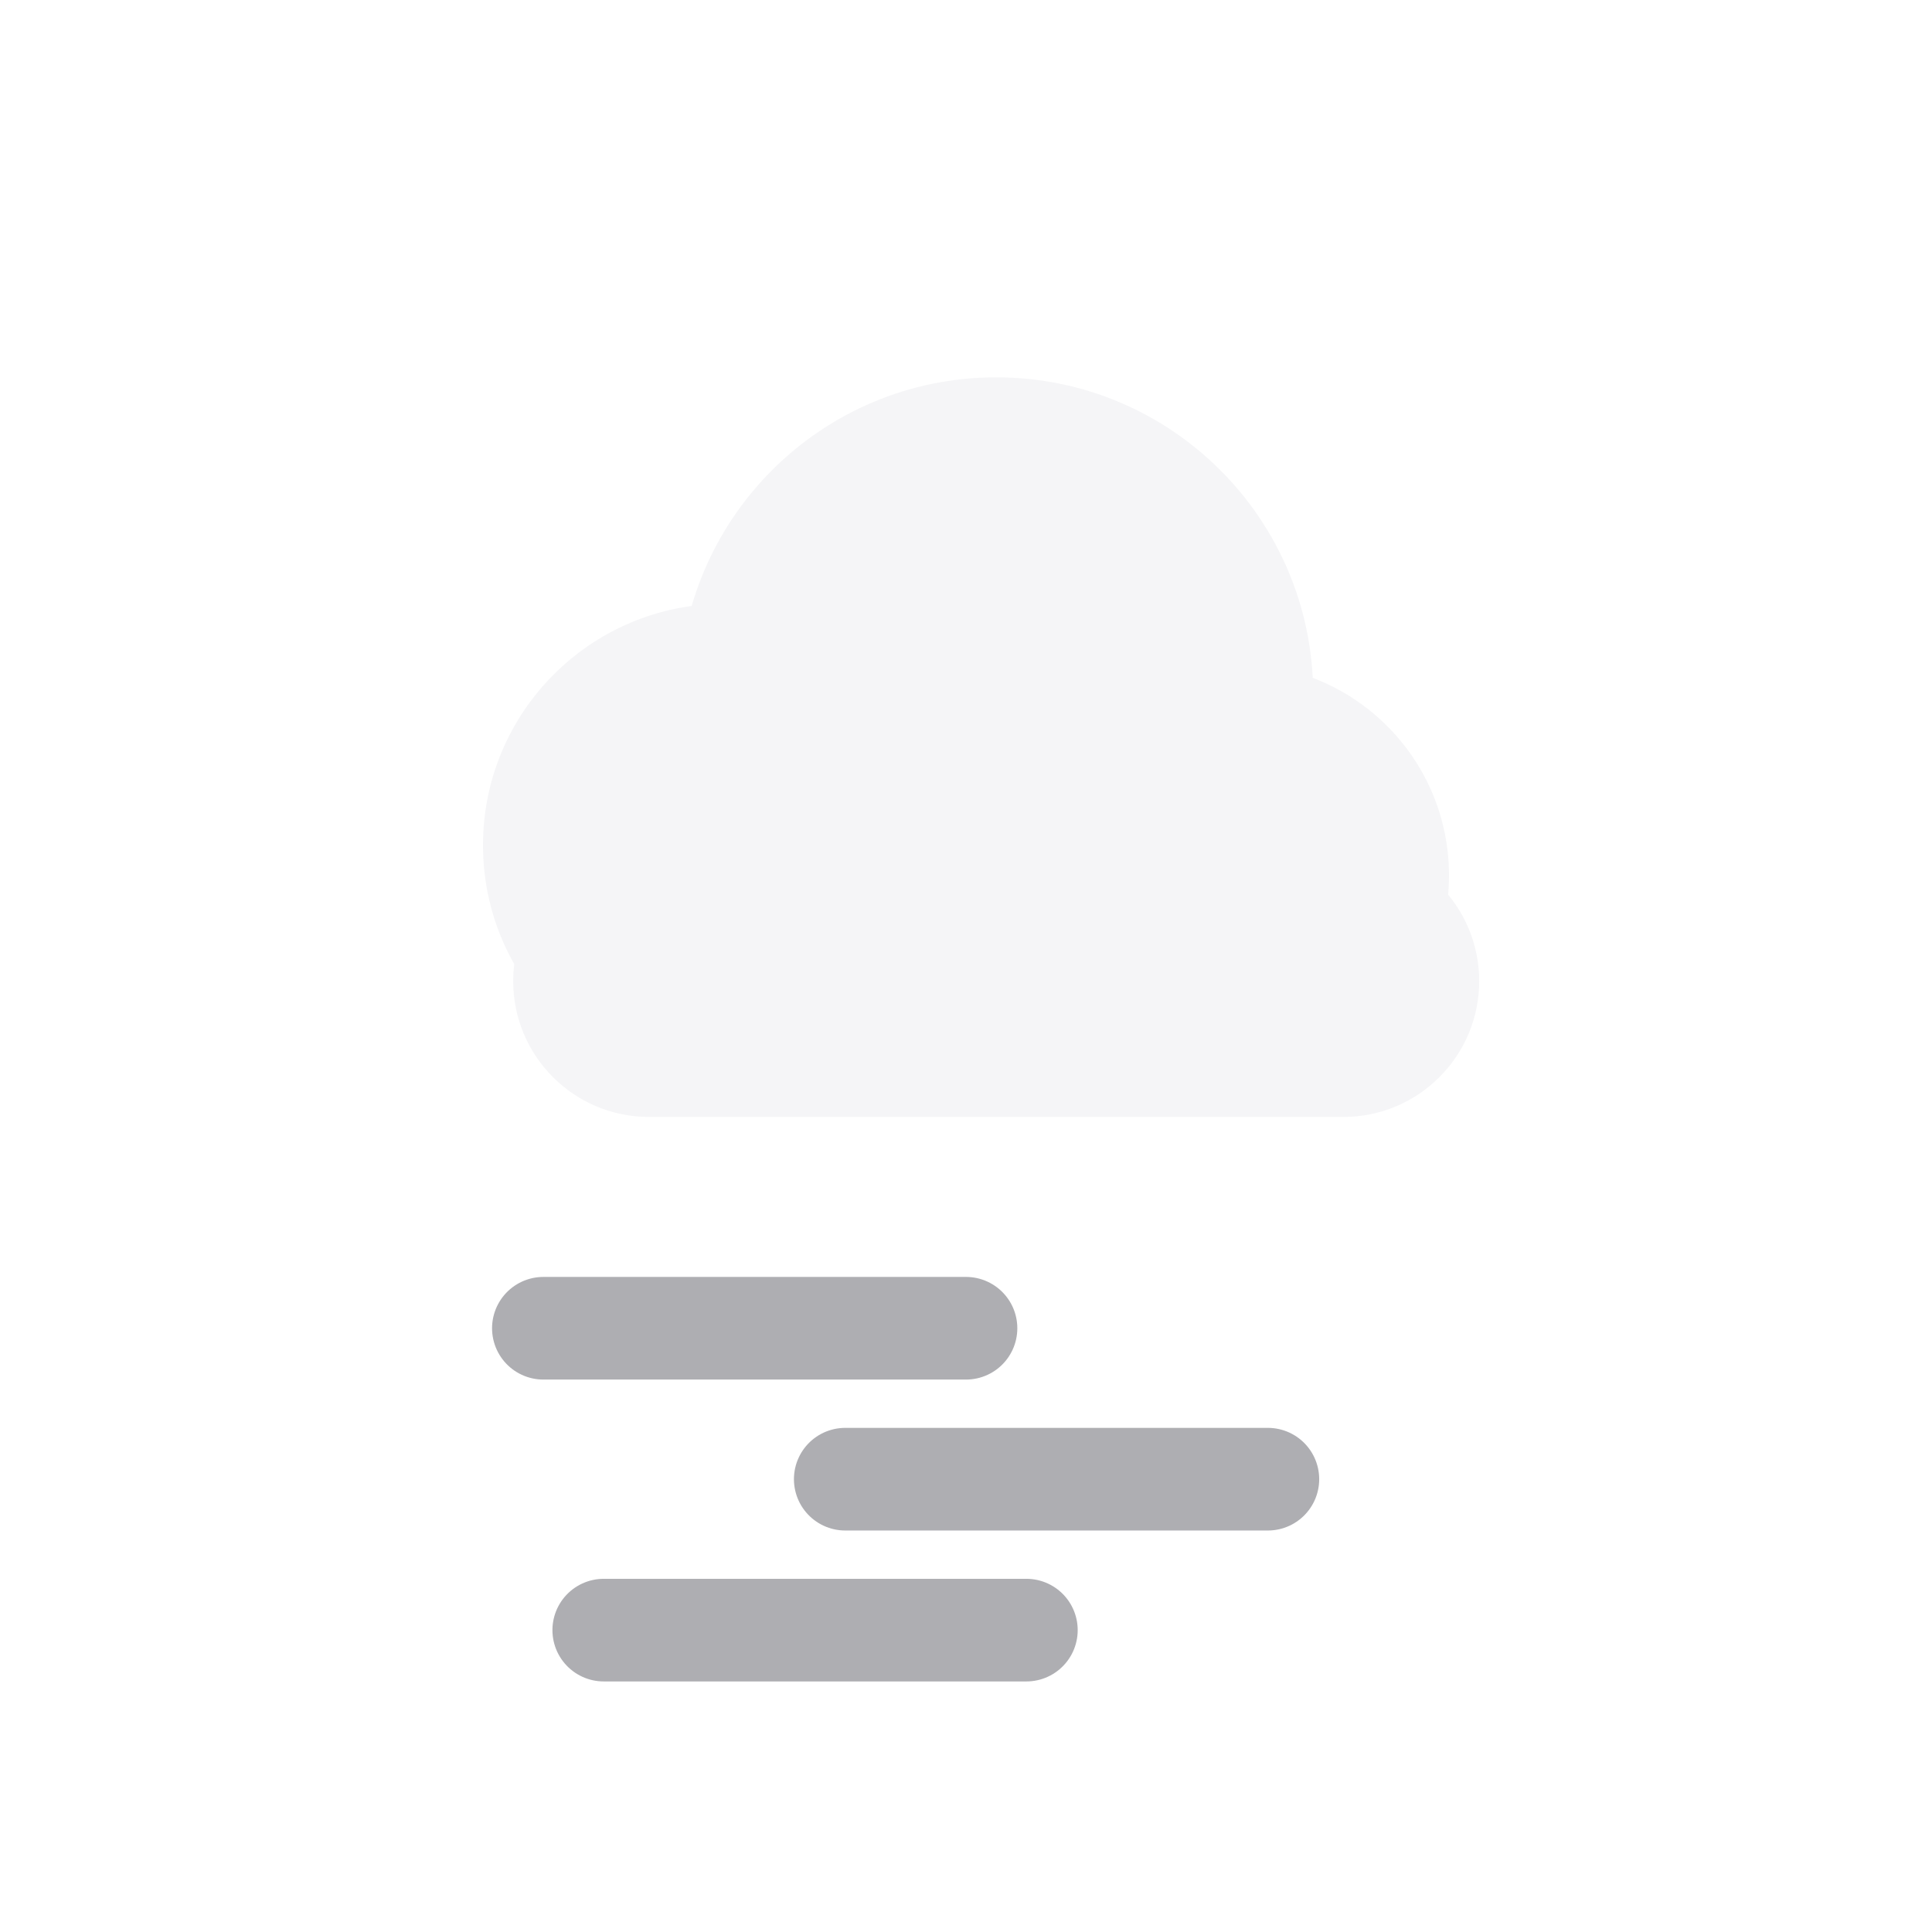
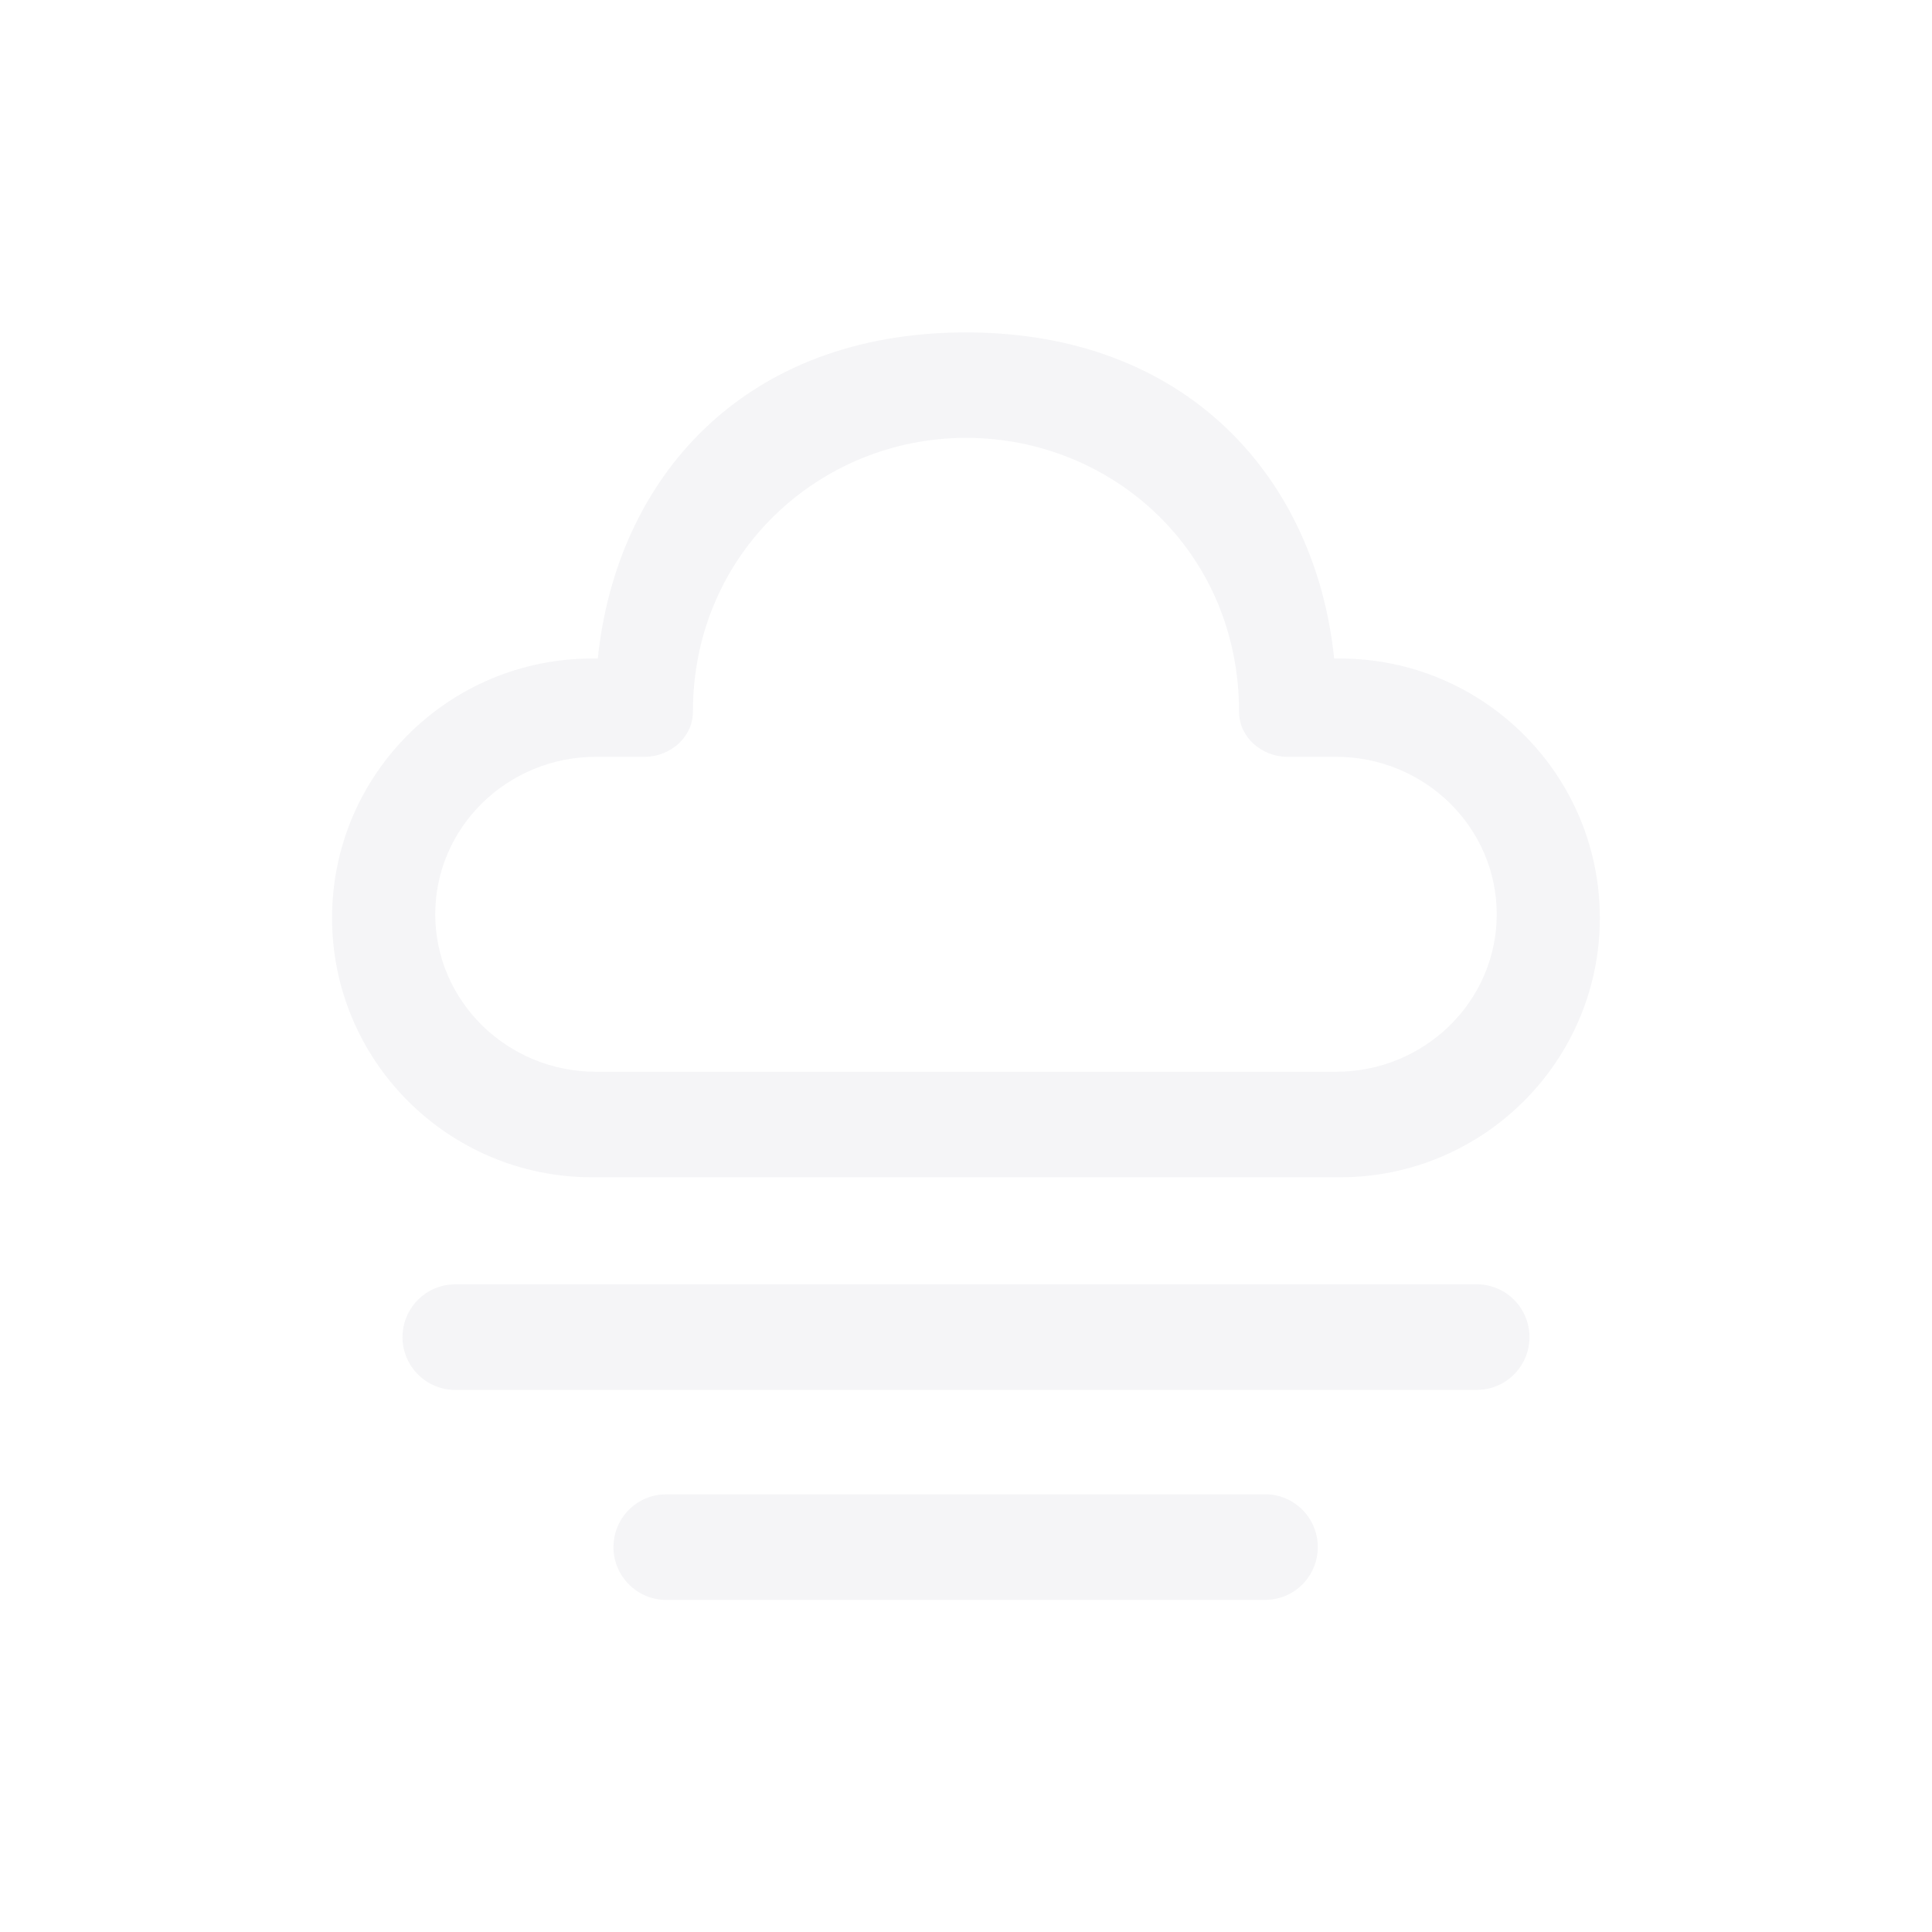
<svg xmlns="http://www.w3.org/2000/svg" viewBox="0 0 64 64">
-   <g>
-     <circle cx="24" cy="28" r="8" fill="#F5F5F7" />
-     <circle cx="33" cy="23" r="10.5" fill="#F5F5F7" />
-     <circle cx="41" cy="29" r="7" fill="#F5F5F7" />
-     <rect x="17" y="28" width="32" height="9" rx="4.5" fill="#F5F5F7" />
-     <line x1="18" y1="44" x2="32" y2="44" stroke="#AEAEB2" stroke-width="3.4" stroke-linecap="round" />
-     <line x1="28" y1="49" x2="42" y2="49" stroke="#AEAEB2" stroke-width="3.4" stroke-linecap="round" />
-     <line x1="20" y1="54" x2="34" y2="54" stroke="#AEAEB2" stroke-width="3.4" stroke-linecap="round" />
+   <g transform="translate(4,4) scale(2.3333)">
+     <path d="M7.745 19.5H16.246C16.66 19.5 16.995 19.836 16.995 20.25C16.995 20.63 16.714 20.944 16.348 20.993L16.246 21H7.745C7.331 21 6.995 20.664 6.995 20.25C6.995 19.87 7.277 19.557 7.643 19.507L7.745 19.5H16.246H7.745ZM4.75 16.519H19.25C19.664 16.519 20 16.855 20 17.269C20 17.649 19.718 17.963 19.352 18.012L19.25 18.019H4.75C4.336 18.019 4 17.683 4 17.269C4 16.89 4.282 16.576 4.648 16.526L4.75 16.519ZM12 3.005C15.168 3.005 16.966 5.102 17.227 7.635L17.307 7.635C19.346 7.635 20.999 9.284 20.999 11.318C20.999 13.351 19.346 15 17.307 15H6.693C4.653 15 3 13.351 3 11.318C3 9.284 4.653 7.635 6.693 7.635L6.773 7.635C7.035 5.086 8.831 3.005 12 3.005ZM12 4.502C9.929 4.502 8.123 6.136 8.123 8.392C8.123 8.749 7.804 9.03 7.439 9.03L6.749 9.03C5.488 9.03 4.465 10.031 4.465 11.266C4.465 12.501 5.488 13.502 6.749 13.502H17.251C18.512 13.502 19.535 12.501 19.535 11.266C19.535 10.031 18.512 9.03 17.251 9.03L16.561 9.03C16.196 9.03 15.877 8.749 15.877 8.392C15.877 6.107 14.071 4.502 12 4.502Z" fill="#F5F5F7" />
  </g>
</svg>
